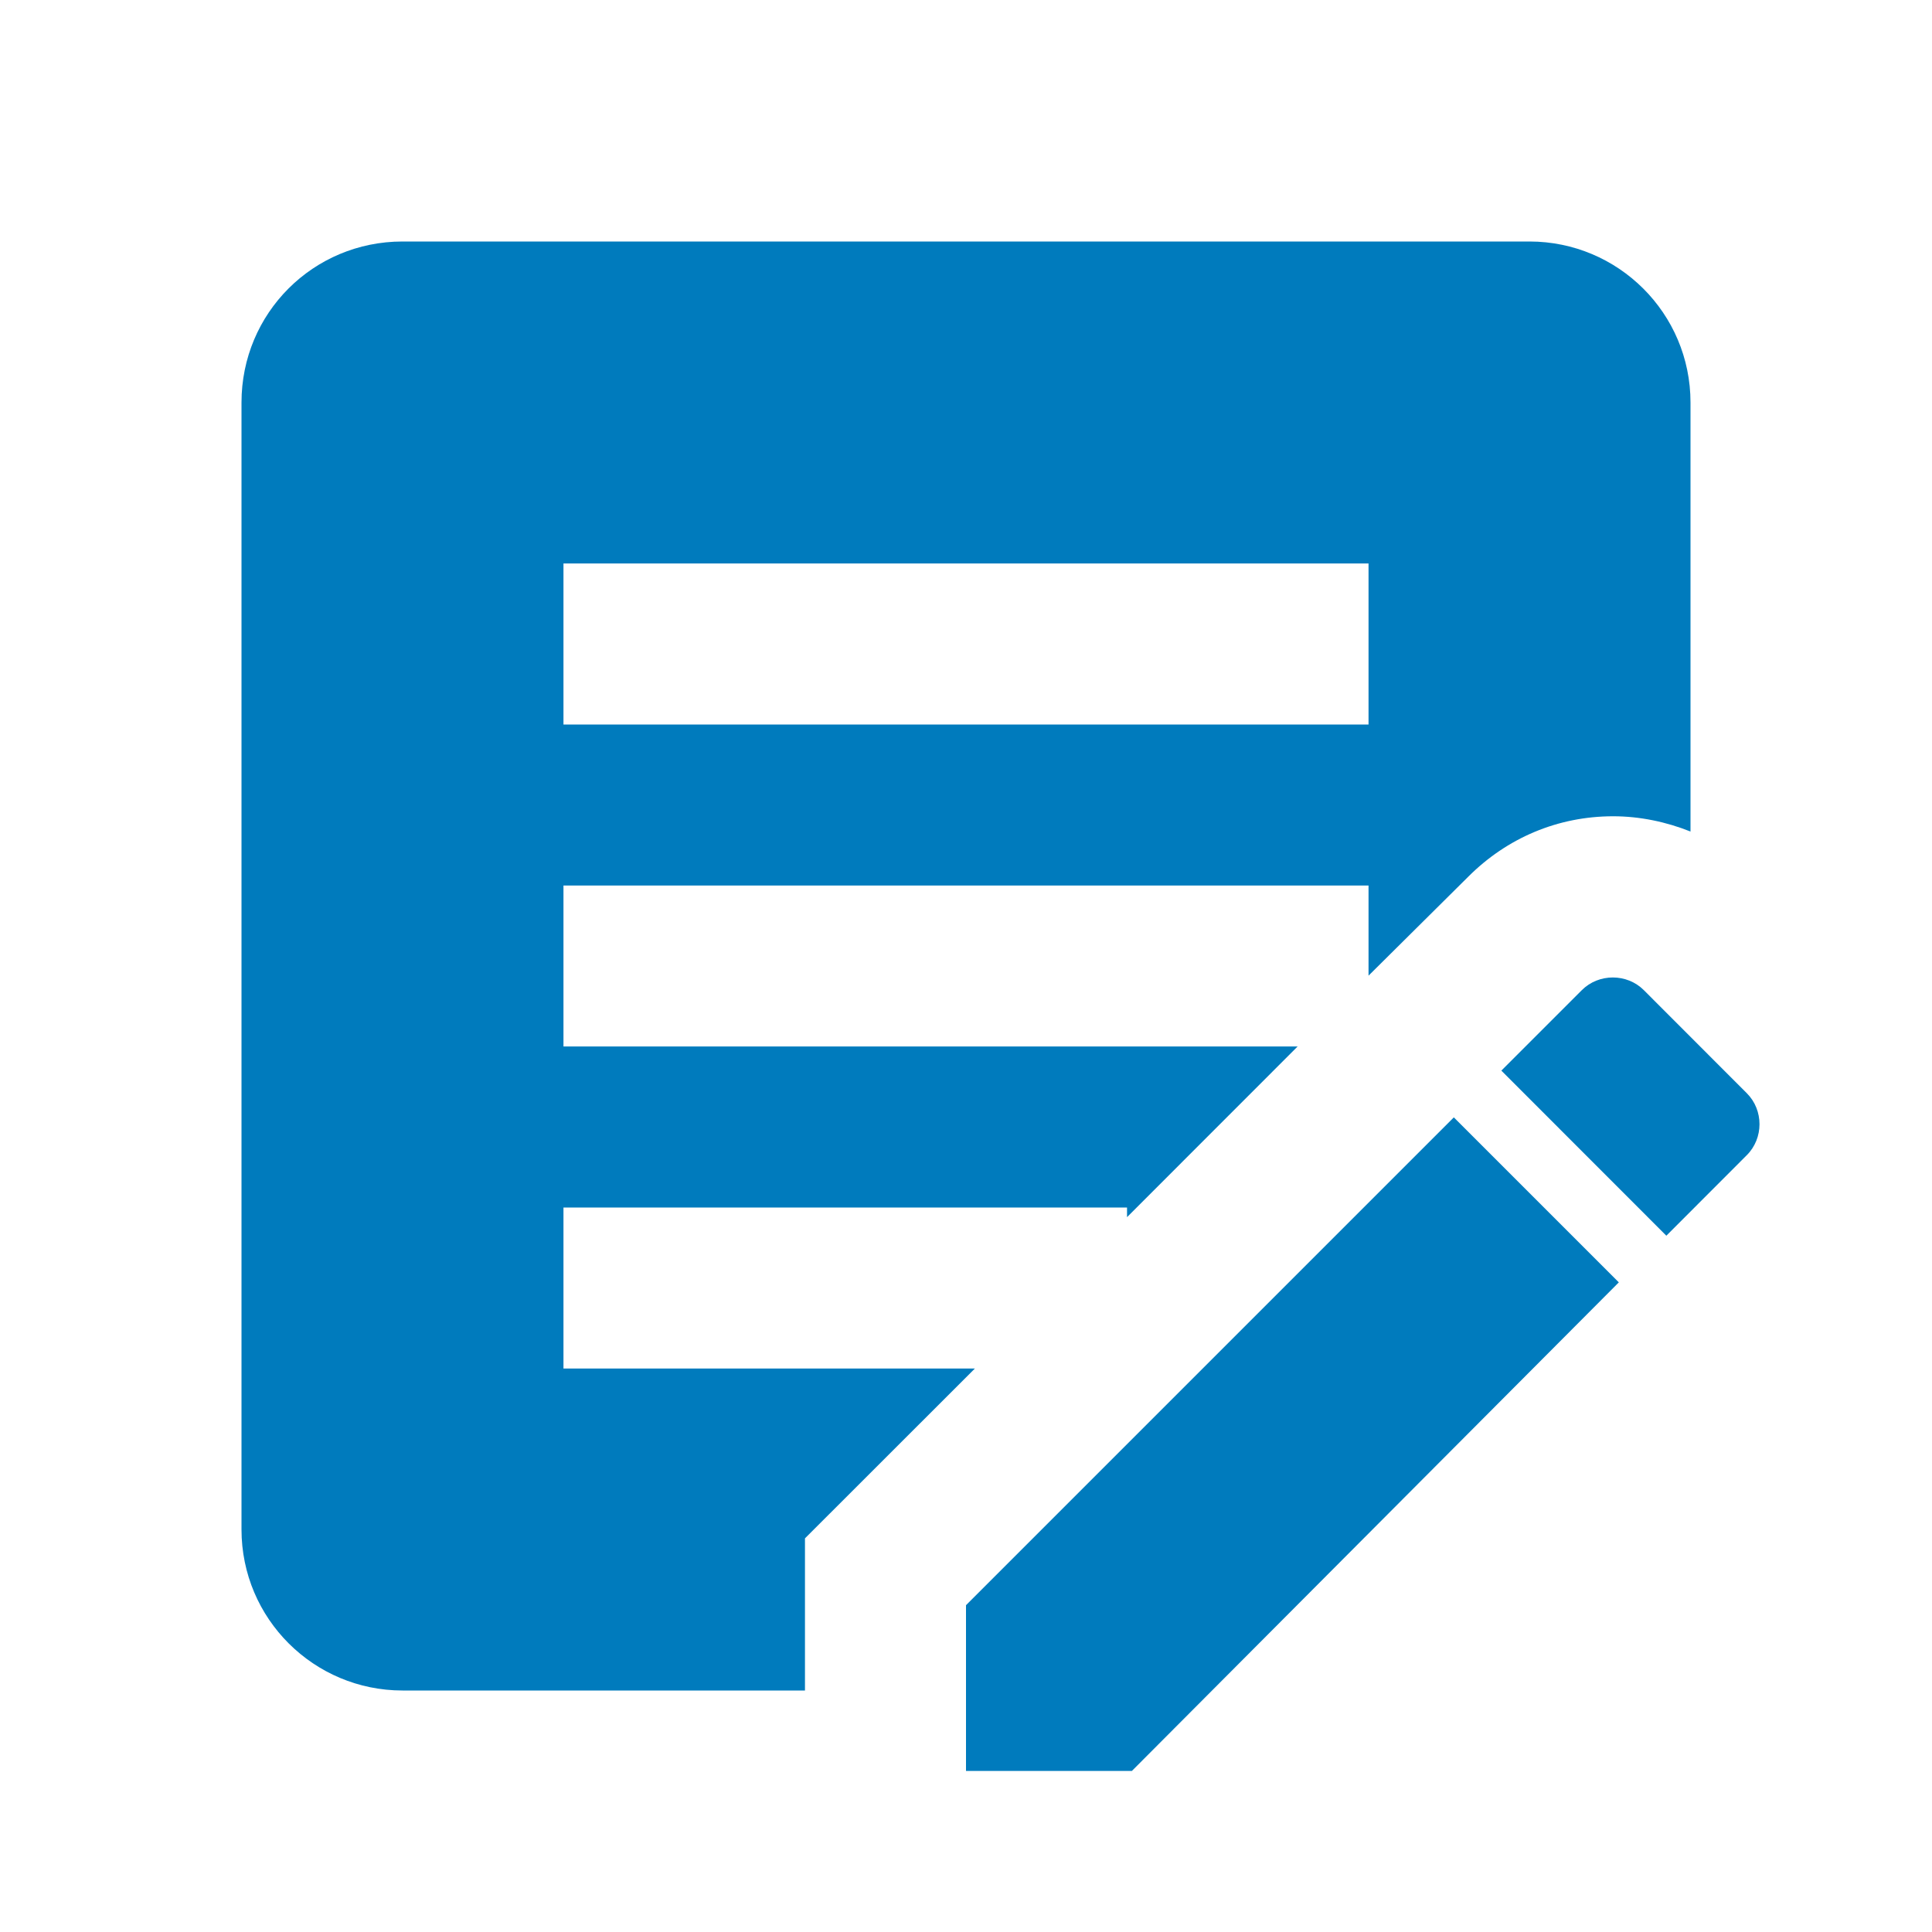
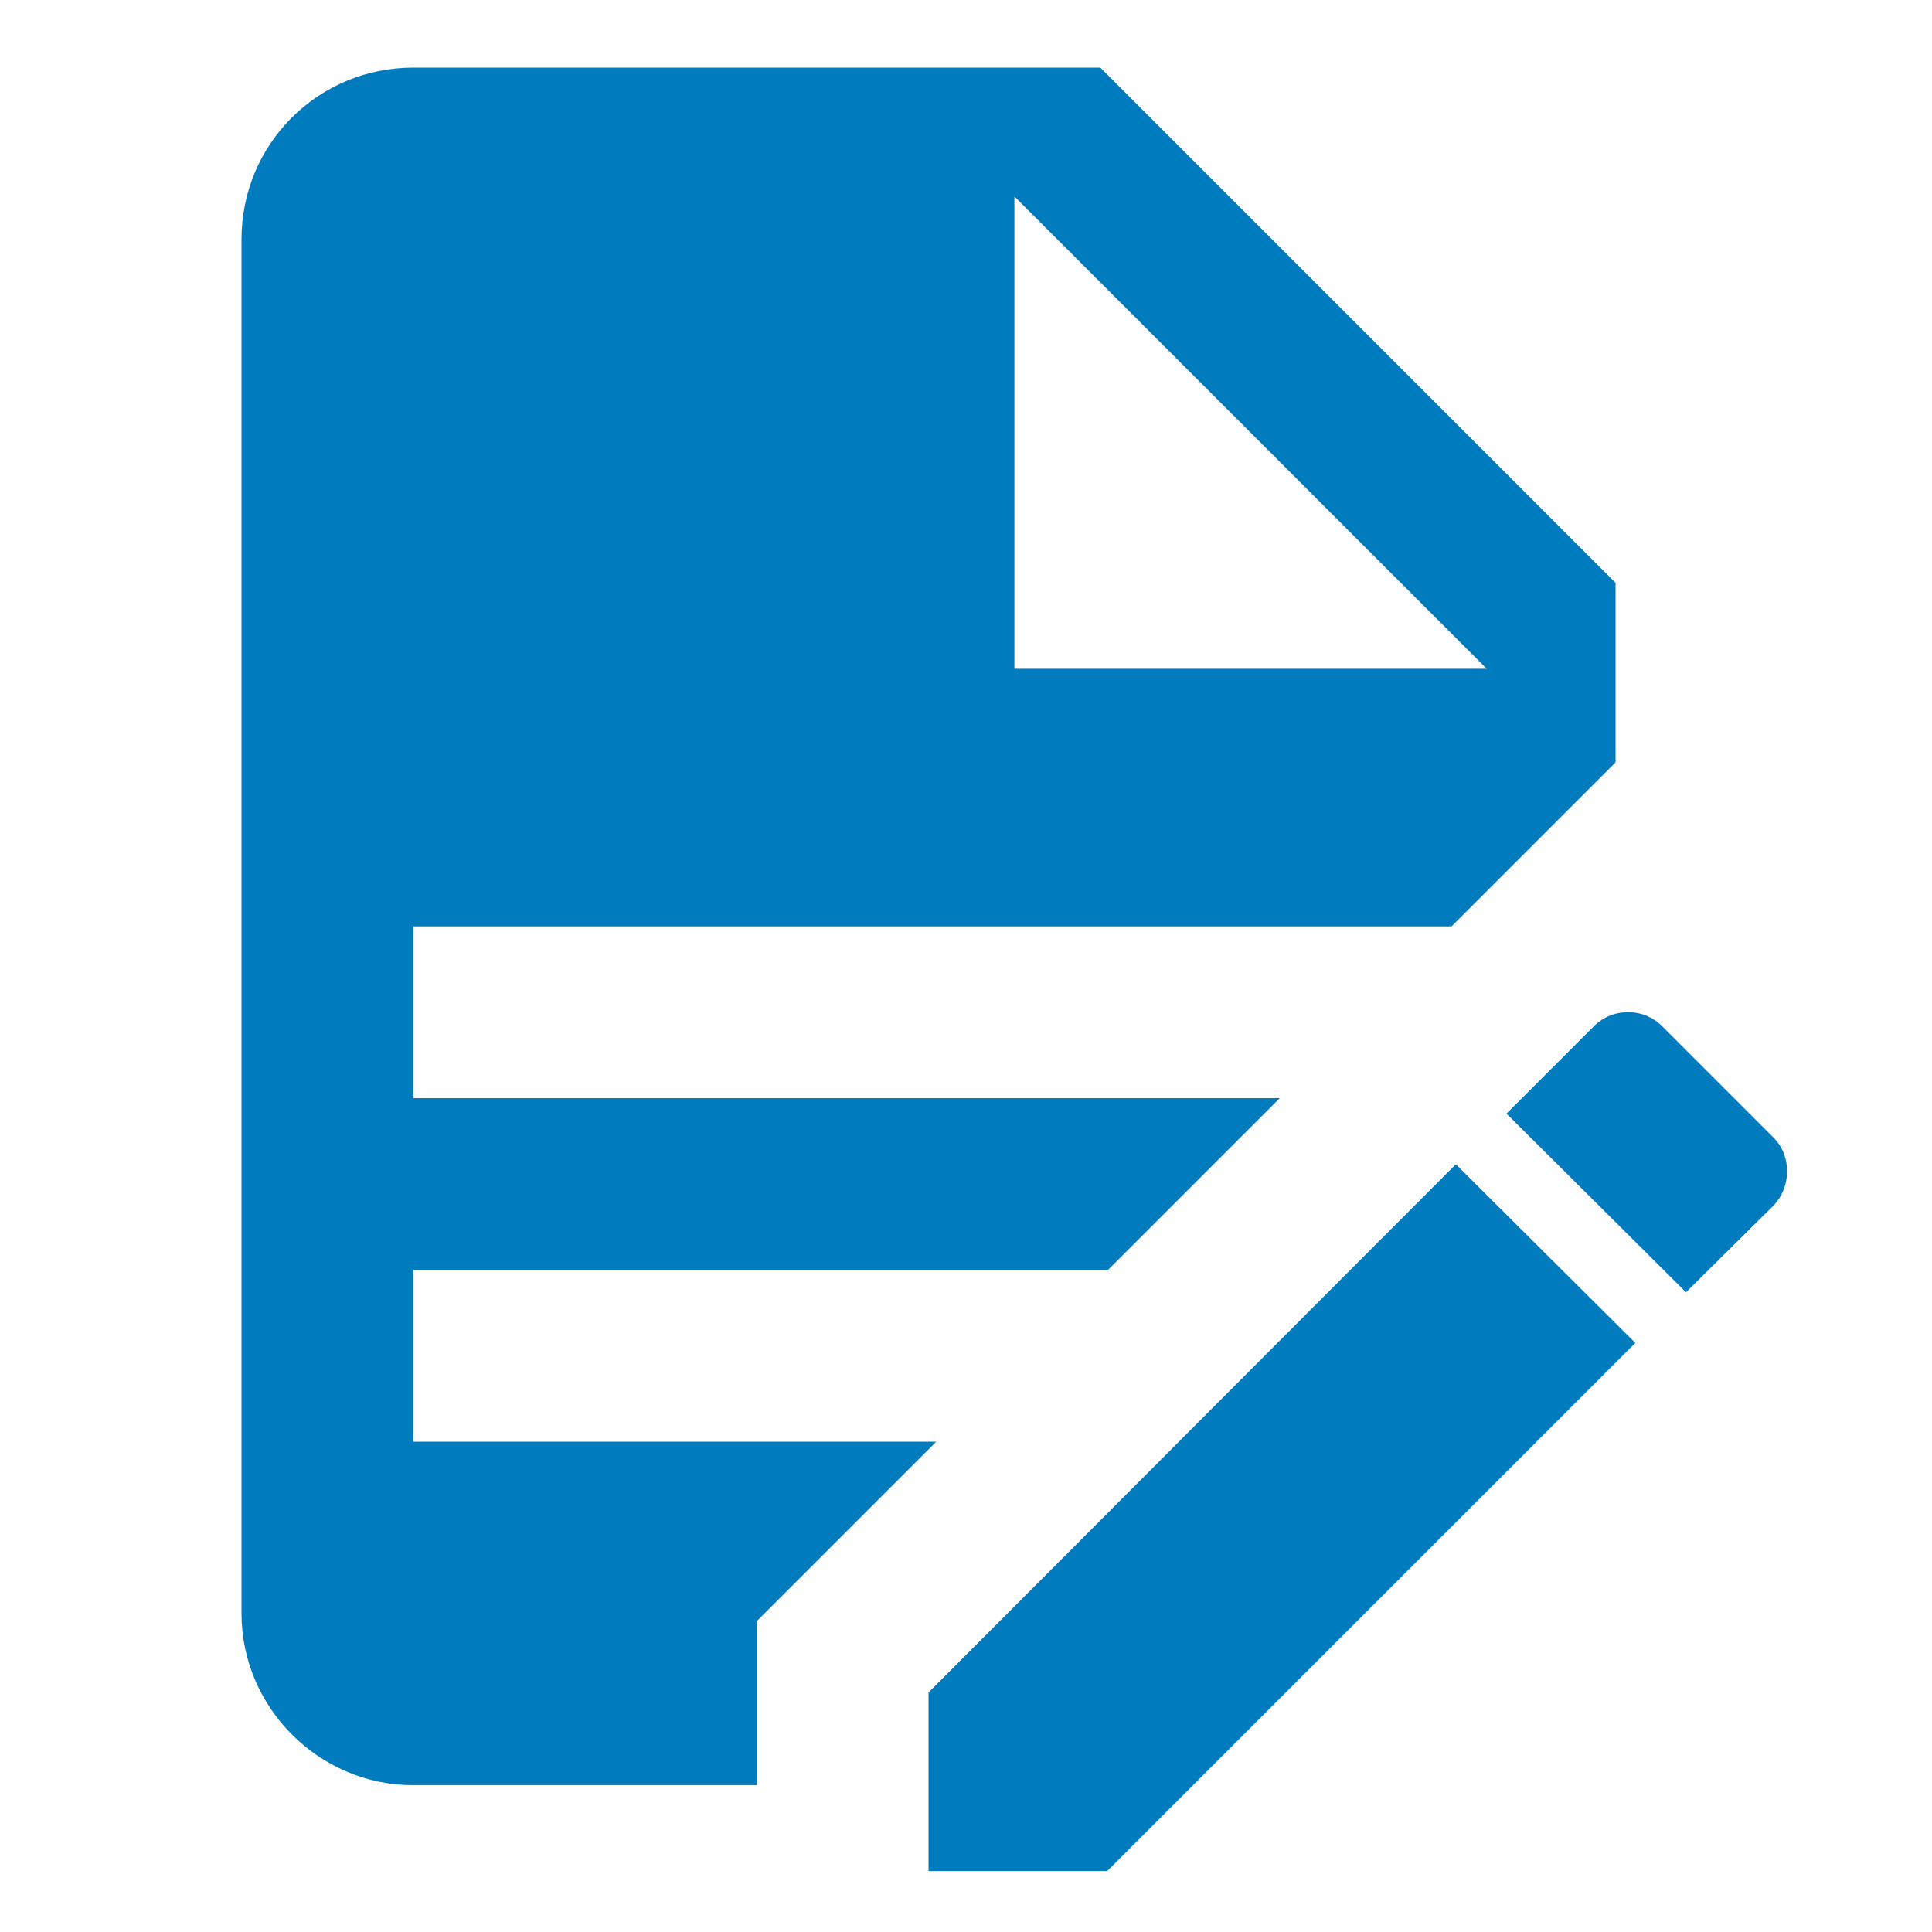
- <svg xmlns="http://www.w3.org/2000/svg" width="20" height="20" fill="none" style="-webkit-print-color-adjust:exact" version="1.1" viewBox="0 -0 20 20">
-   <g rx="0" ry="0" fill="#000">
-     <g class="fills">
-       <path rx="0" ry="0" d="m8.333 15.925 1.759-1.758h-4.259v-1.667h5.834v0.1l1.766-1.767h-7.6v-1.666h8.334v0.933l1.033-1.025c0.4-0.4 0.925-0.625 1.5-0.625 0.275 0 0.55 0.058 0.8 0.158v-4.441c0-0.925-0.75-1.667-1.667-1.667h-11.666c-0.925 0-1.667 0.742-1.667 1.667v11.666c0 0.925 0.75 1.667 1.667 1.667h4.166v-1.575zm-2.5-10.092h8.334v1.667h-8.334v-1.667zm12.25 6.125-0.833 0.834-1.708-1.709 0.833-0.833c0.175-0.175 0.467-0.175 0.642 0l1.066 1.067c0.175 0.175 0.175 0.466 0 0.641zm-8.083 4.659 5.05-5.05 1.708 1.708-5.041 5.058h-1.717v-1.716z" fill="#007bbd" />
-     </g>
-   </g>
+ <svg xmlns="http://www.w3.org/2000/svg" xml:space="preserve" style="fill-rule:evenodd;clip-rule:evenodd;stroke-linejoin:round;stroke-miterlimit:2" viewBox="0 0 20 20" height="20" width="20">
+   <path d="M6 2c-1.11 0-2 .89-2 2v16c0 1.097.903 2 2 2h4v-1.91L12.09 18H6v-2h8.09l2-2H6v-2h12.09L20 10.09V8l-6-6H6m7 1.5L18.5 9H13V3.5m7.15 9.5a.55.55 0 0 0-.4.16l-1.02 1.02 2.09 2.08 1.02-1.01c.21-.22.21-.58 0-.79l-1.3-1.3a.544.544 0 0 0-.39-.16m-2.01 1.77L12 20.92V23h2.08l6.15-6.15-2.09-2.08Z" style="fill:#007bbd;fill-rule:nonzero" transform="translate(-1.056 -1.078) scale(.88901)" />
</svg>
